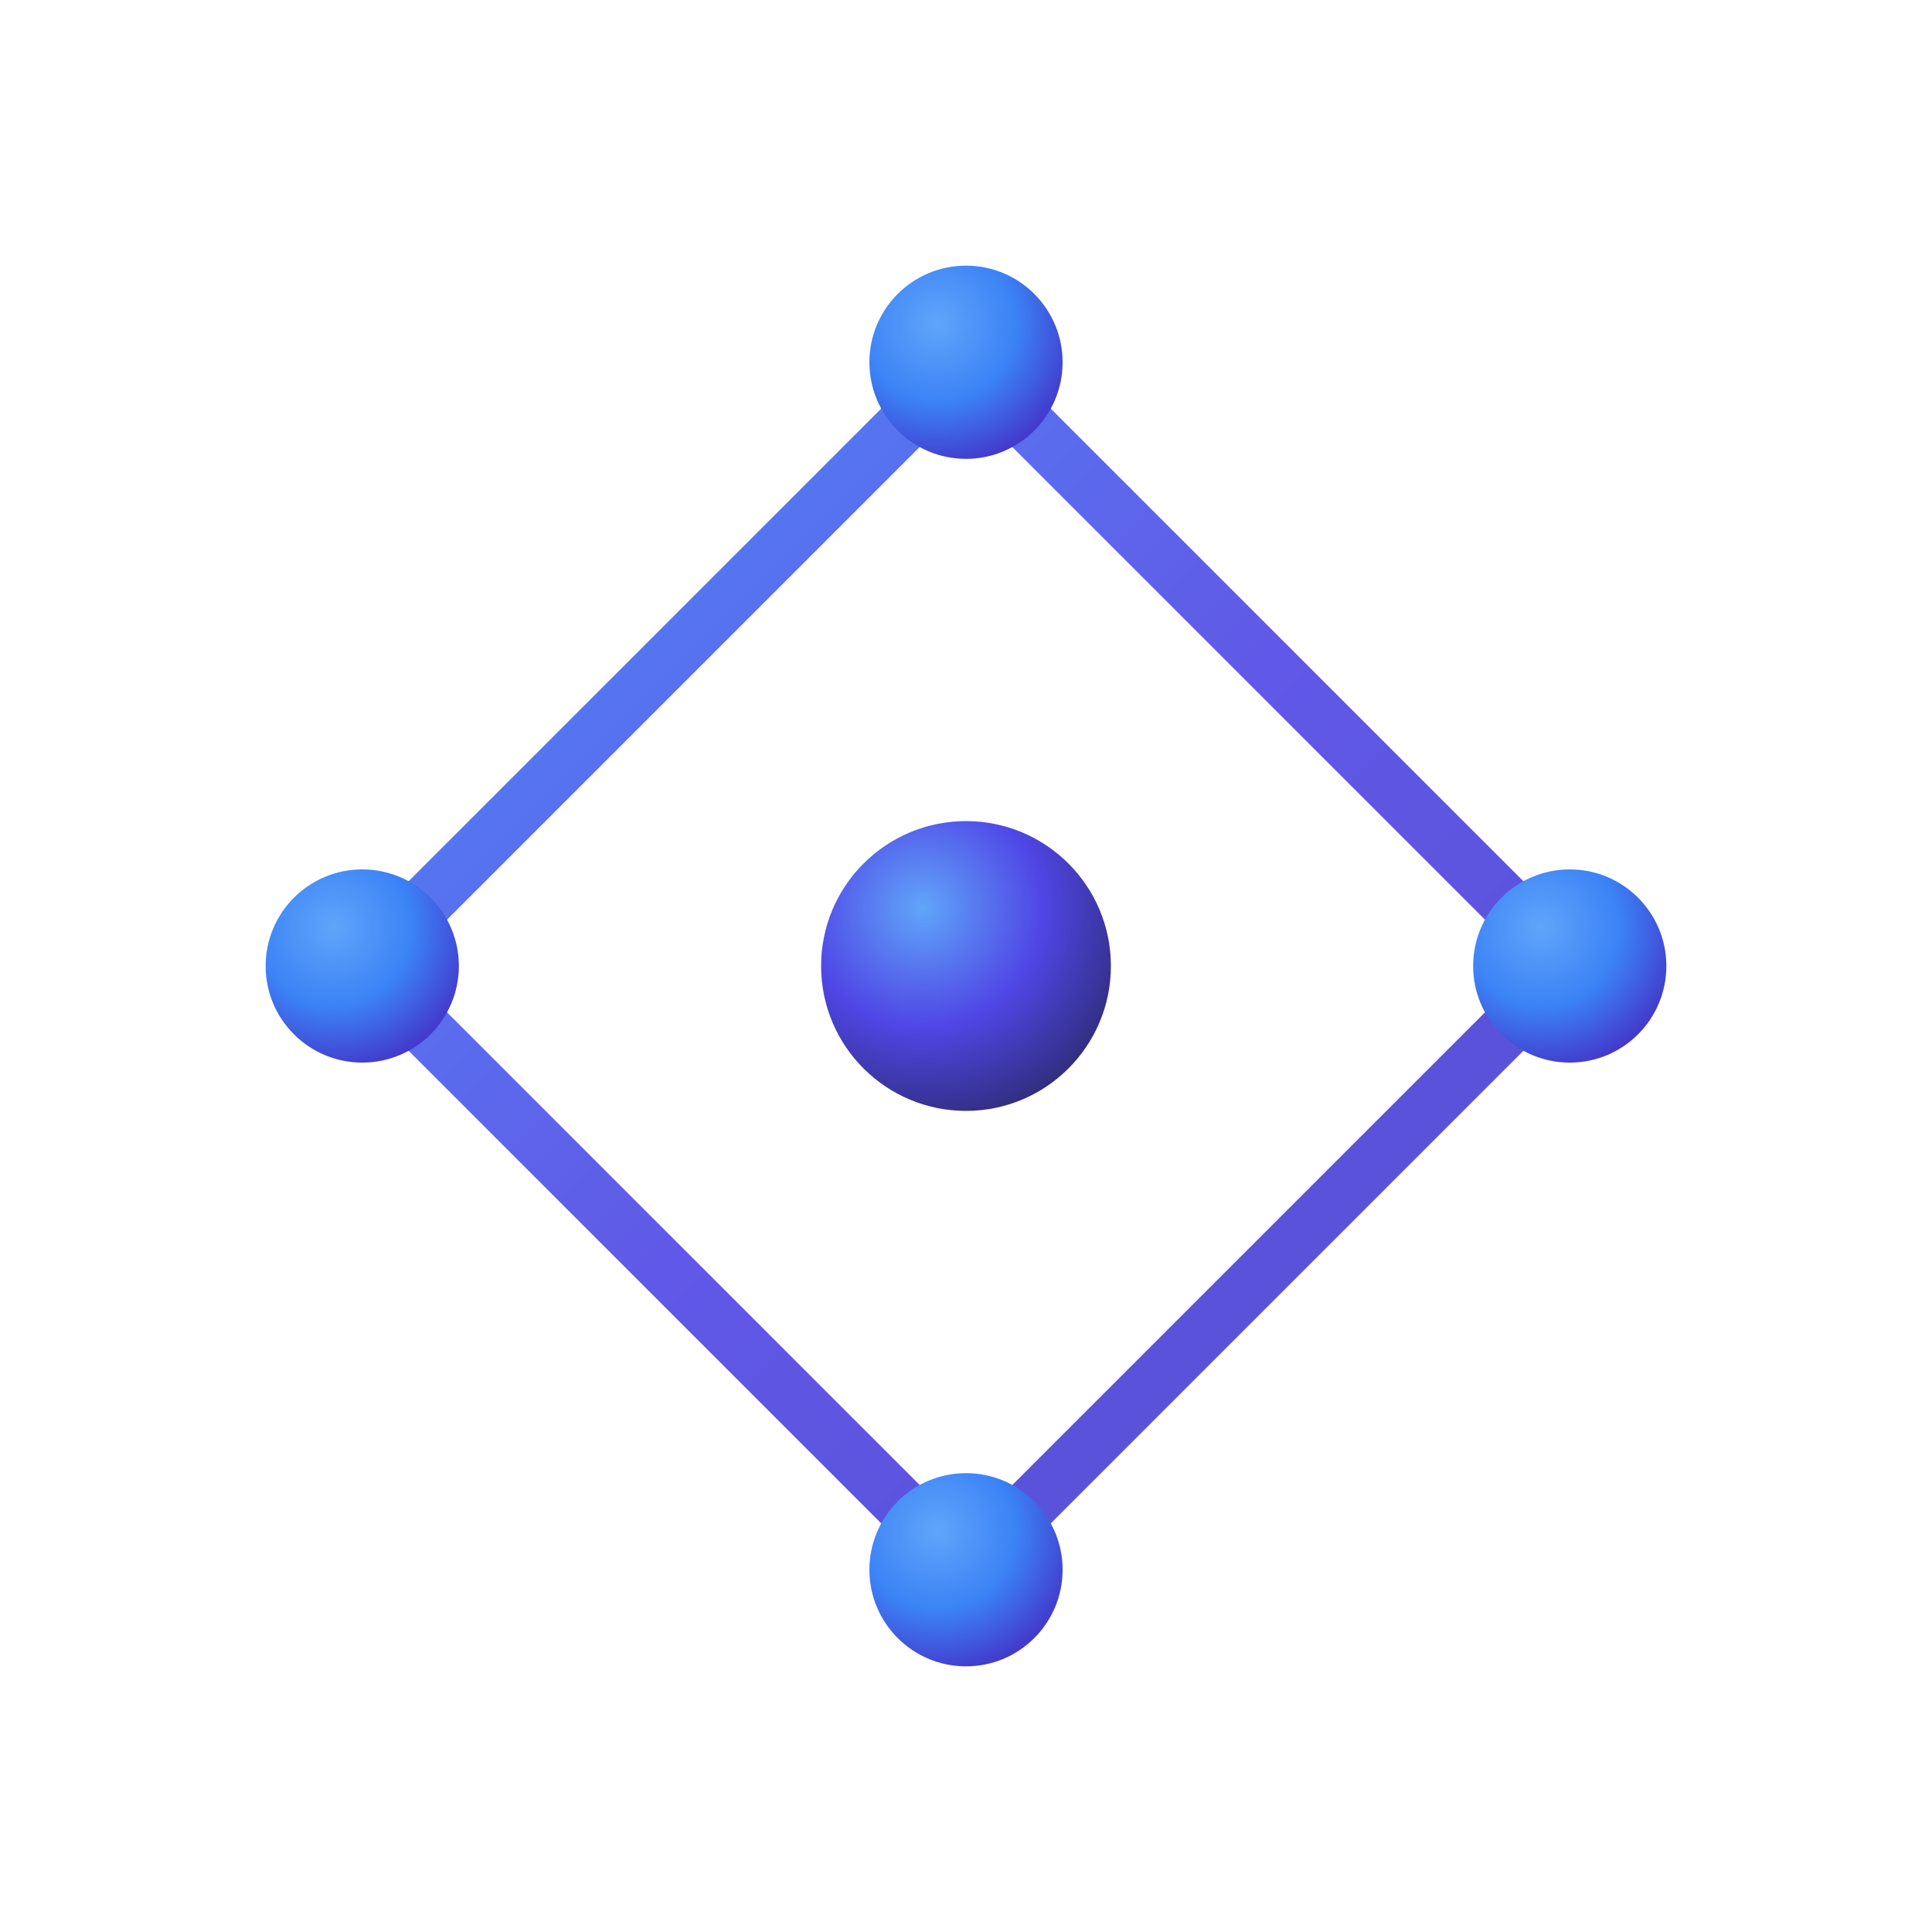
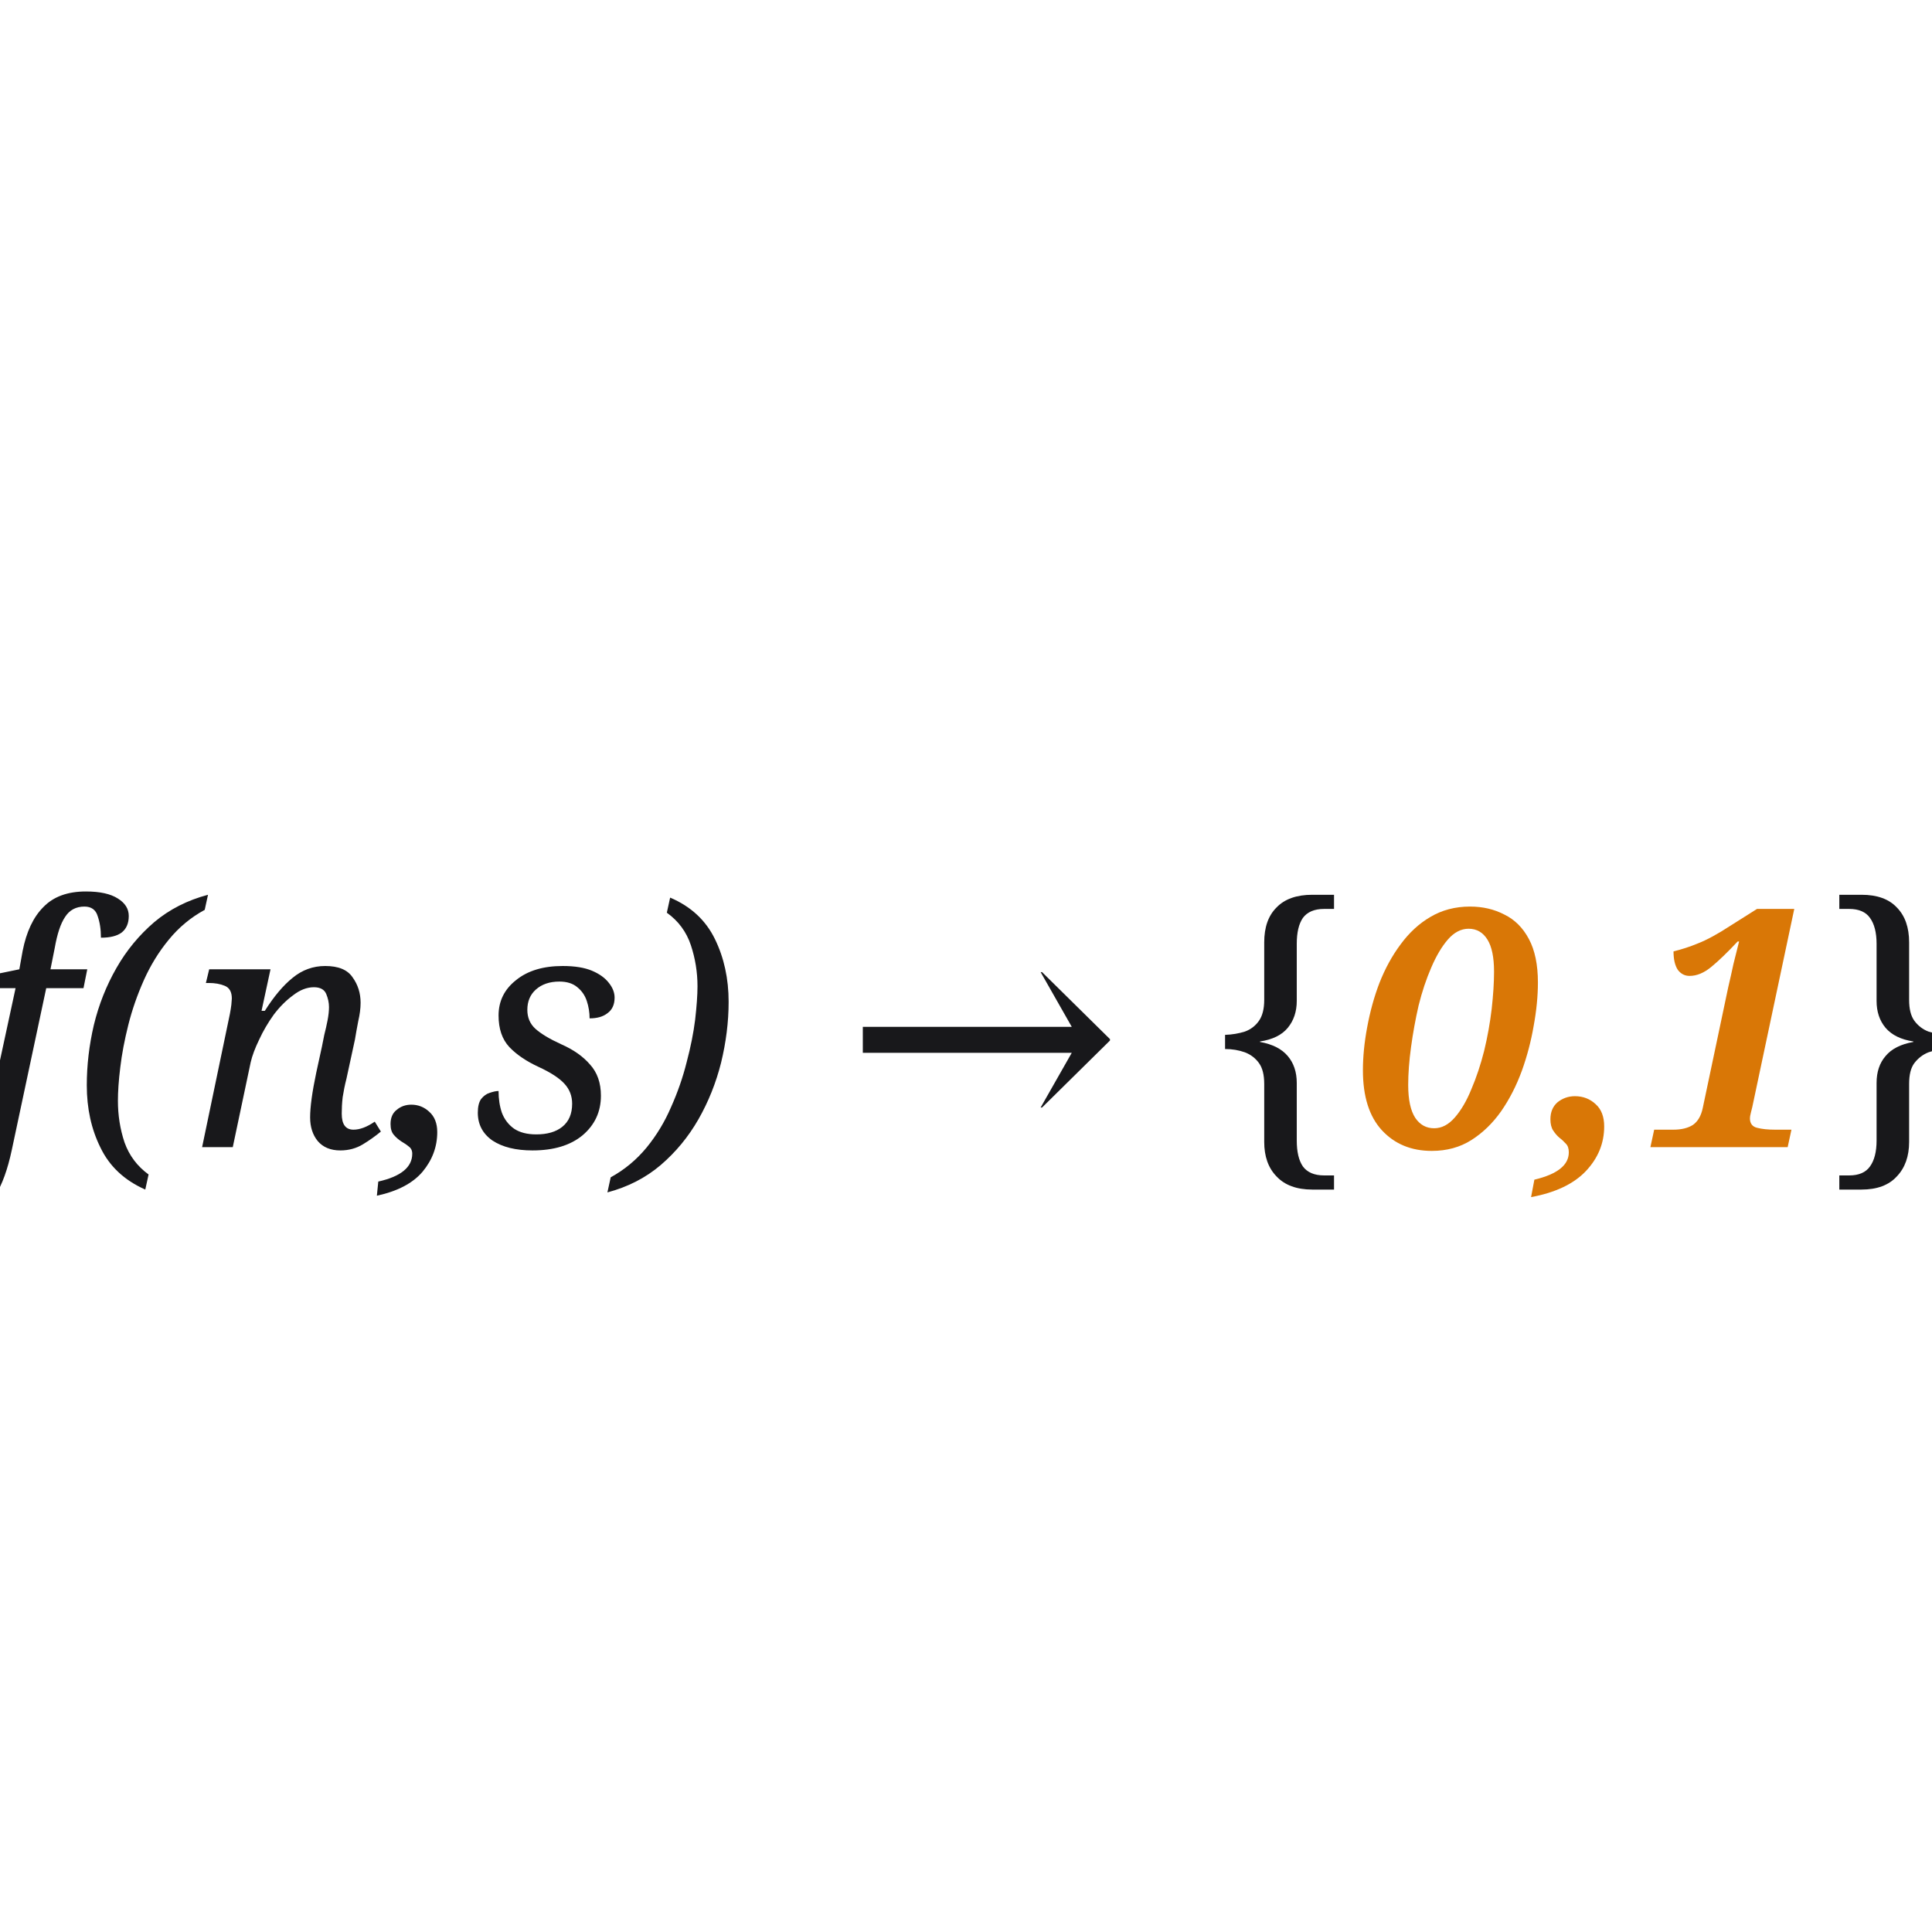
- <svg xmlns="http://www.w3.org/2000/svg" viewBox="0 0 64 64" fill="none">
-   <defs>
-     <linearGradient id="genesisLogoStroke" x1="0" y1="0" x2="1" y2="1">
-       <stop offset="0%" stop-color="#3B82F6" />
-       <stop offset="50%" stop-color="#4F46E5" />
-       <stop offset="100%" stop-color="#4338CA" />
-     </linearGradient>
-     <radialGradient id="genesisLogoCore" cx="35%" cy="30%" r="75%">
-       <stop offset="0%" stop-color="#60A5FA" />
-       <stop offset="55%" stop-color="#4F46E5" />
-       <stop offset="100%" stop-color="#312E81" />
-     </radialGradient>
-     <radialGradient id="genesisLogoAgent" cx="35%" cy="30%" r="75%">
-       <stop offset="0%" stop-color="#60A5FA" />
-       <stop offset="55%" stop-color="#3B82F6" />
-       <stop offset="100%" stop-color="#4338CA" />
-     </radialGradient>
-   </defs>
-   <g stroke="url(#genesisLogoStroke)" stroke-linecap="round" fill="none">
-     <path d="M 32 12 L 52 32 L 32 52 L 12 32 Z" stroke-width="1.8" opacity="0.9" />
-     <line x1="32" y1="32" x2="32" y2="12" stroke-width="1.5" opacity="0.6" />
-     <line x1="32" y1="32" x2="52" y2="32" stroke-width="1.5" opacity="0.6" />
-     <line x1="32" y1="32" x2="32" y2="52" stroke-width="1.5" opacity="0.6" />
-     <line x1="32" y1="32" x2="12" y2="32" stroke-width="1.5" opacity="0.6" />
-   </g>
-   <circle cx="32" cy="12" r="3.2" fill="url(#genesisLogoAgent)" />
-   <circle cx="52" cy="32" r="3.2" fill="url(#genesisLogoAgent)" />
-   <circle cx="32" cy="52" r="3.2" fill="url(#genesisLogoAgent)" />
-   <circle cx="12" cy="32" r="3.2" fill="url(#genesisLogoAgent)" />
-   <circle cx="32" cy="32" r="4.8" fill="url(#genesisLogoCore)" />
+ <svg xmlns="http://www.w3.org/2000/svg" viewBox="0 0 64 64">
+   <text x="32" y="38" text-anchor="middle" font-family="Georgia, serif" font-size="11" fill="#18181b">
+     <tspan font-style="italic">f(n,s)</tspan> → {<tspan fill="#D97706" font-style="italic" font-weight="700">0,1</tspan>}
+   </text>
</svg>
